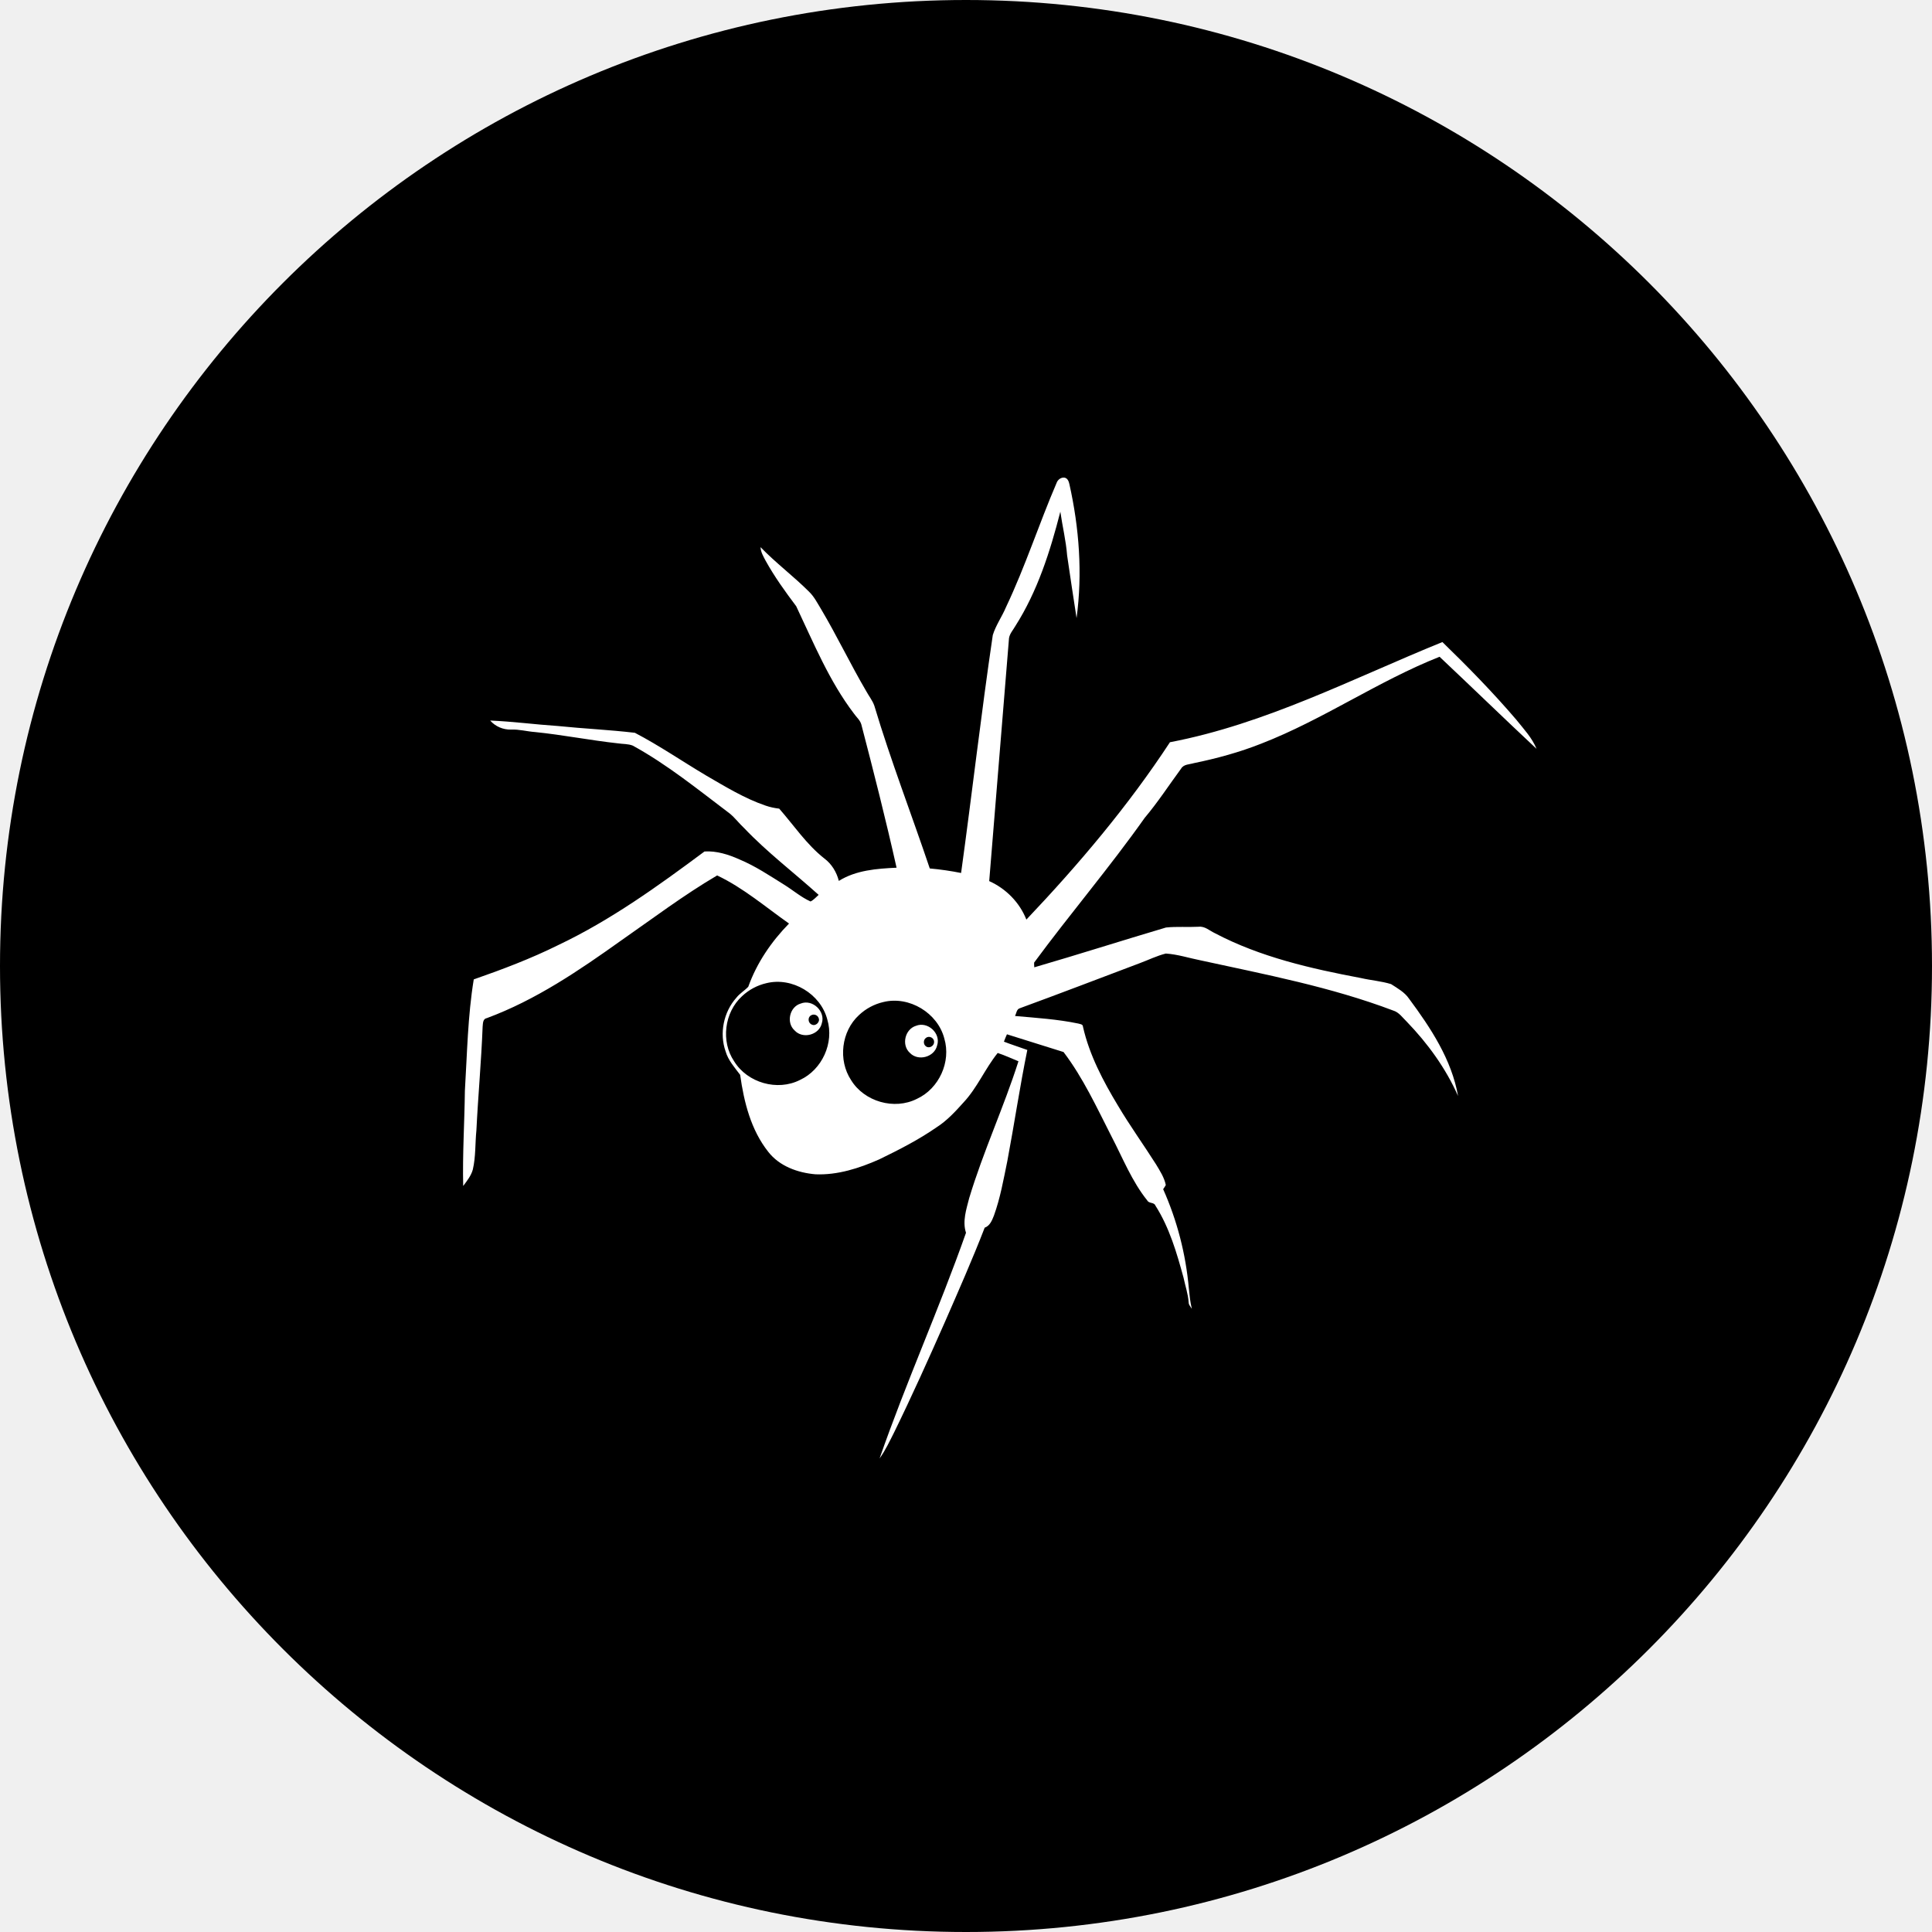
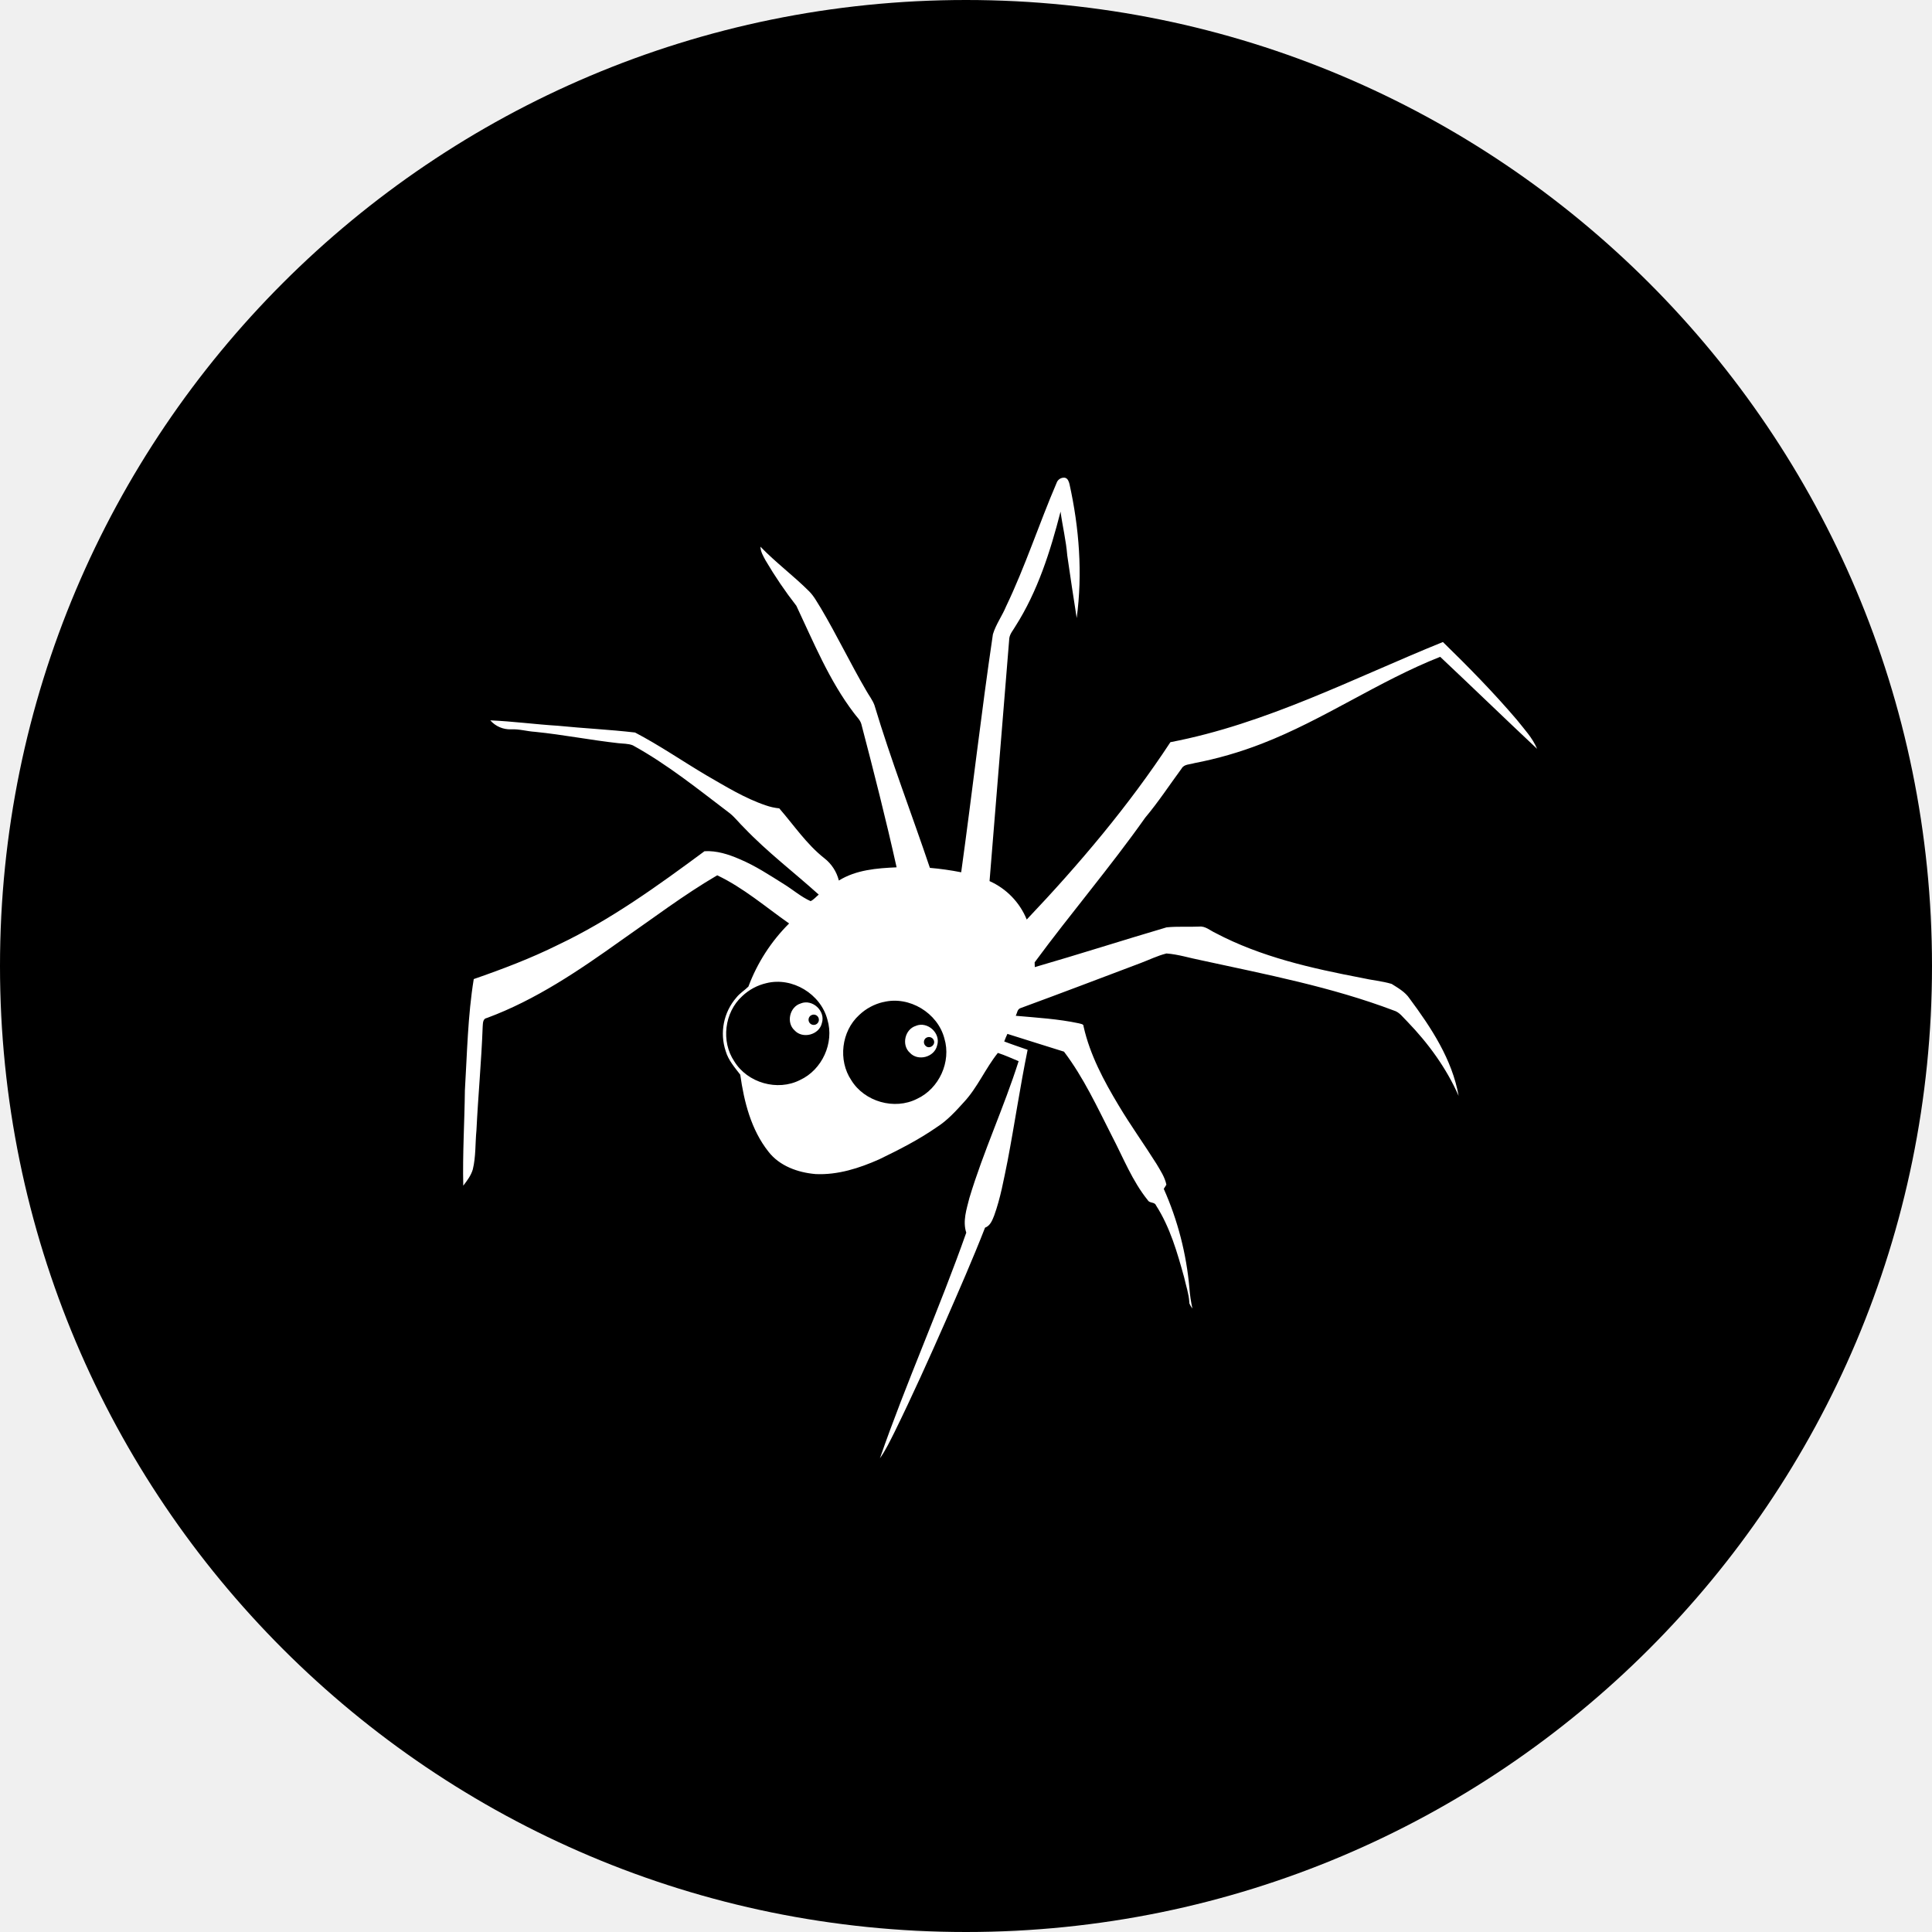
<svg xmlns="http://www.w3.org/2000/svg" viewBox="0 0 1024 1024">
-   <style>
-       .st0{fill:#fff}
-    </style>
-   <g id="Icon">
-     <circle id="Background" cx="512" cy="512" r="512" />
-     <path class="st0" d="M560 256c.6-1.8 2.5-3.2 4.4-2.8 1.5.4 2.1 2 2.4 3.4 5.2 23.2 7 47.3 3.8 71-1.7-11.1-3.4-22.1-5-33.2-.6-7.8-2.5-15.5-3.6-23.2-5.4 21.1-12.1 42.2-23.9 60.7-1.2 2.1-2.9 3.9-3.3 6.3-3.5 42.9-7 85.8-10.5 128.8 8.9 4 16.1 11.3 19.7 20.4 27.8-29.3 54-60.3 76.1-94 50.8-9.7 96.9-33.8 144.4-53.1 13.6 13.2 26.9 26.8 39.2 41.2 3.9 4.9 8.3 9.5 10.7 15.4-17.2-16.1-34.2-32.6-51.4-48.8-32.6 12.9-61.7 33.3-94.4 46-11.6 4.6-23.7 7.9-35.9 10.4-2.3.7-5.3.5-6.7 2.9-6.4 8.7-12.3 17.8-19.3 26.1-18.6 26.3-39.5 50.8-58.6 76.7 0 .8 0 1.7.1 2.5 23.4-6.8 46.5-14.2 69.8-21.1 5.7-.6 11.5-.1 17.3-.4 3.3-.4 5.8 2.1 8.6 3.4 24.1 12.7 51 18.8 77.5 23.8 5.2 1.2 10.7 1.6 15.9 3.2 3.4 2.2 7.2 4.3 9.5 7.7 11.5 15.5 22.6 32.3 26 51.6-6.5-14.7-16.1-27.9-27.2-39.4-2.2-2.1-4.1-5-7.2-5.9-33-12.5-67.7-19.1-102.1-26.6-6.1-1.2-12.1-3.2-18.4-3.6-4.8 1.2-9.2 3.4-13.8 5.1-21.2 8-42.3 16.1-63.6 23.9-1.7.5-1.8 2.7-2.5 4.1 11.2 1 22.5 1.7 33.5 4 .9.3 2.5.3 2.5 1.7 3.4 15 10.7 28.8 18.6 41.9 6.3 10.6 13.5 20.6 20.1 31 2.1 3.5 4.4 7 5.2 11-.3.5-1 1.7-1.4 2.2 7.4 16.6 12 34.4 13.6 52.5.4 3.7.7 7.3 1.6 10.9-.5-.9-1.3-1.7-1.6-2.7l-.1-.8c-.3-4.4-1.8-8.7-2.7-13-3.6-13.2-7.5-26.6-14.9-38.2-.7-1.9-3.4-1-4.3-2.7-8.2-10.2-13-22.5-19-34-7.8-15.3-15-31-25.4-44.7-10-3.2-20-6.2-30-9.4-.6 1.3-1.1 2.6-1.6 3.9 4.1 1.6 8.3 2.9 12.4 4.4-4 19.6-6.9 39.3-10.6 58.9-2 9.7-3.7 19.5-7.1 28.9-1 2.5-2.1 5.4-4.9 6.4-6.5 16.8-13.8 33.3-21 49.8-8.7 19.7-17.5 39.3-27 58.7-2.4 4.7-4.6 9.5-7.7 13.8 14-40.3 31.6-79.3 45.8-119.6-2-6.1.2-12.5 1.7-18.4 7.4-24.6 18.3-48 26.1-72.5-3.7-1.5-7.3-3.2-11-4.4-6.7 8.3-10.8 18.4-18.1 26.2-4.3 4.8-8.8 9.7-14.3 13.2-9.5 6.6-19.9 11.9-30.4 17-10.6 4.7-22.1 8.4-33.8 7.9-9.4-.8-19.1-4.3-25-11.9-9.2-11.6-12.9-26.4-14.9-40.8-2.9-3.9-6.3-7.6-7.7-12.4-3.4-9.6-1.1-20.9 5.7-28.5 1.8-2.3 4.3-3.7 6.3-5.8 4.5-12.6 12.2-23.9 21.6-33.5-12.5-8.8-24.2-18.9-38.1-25.5-17.7 10.4-34.1 22.8-50.9 34.5-22.3 15.9-45.2 31.5-71.1 41.1-2.3.4-2.1 2.9-2.3 4.6-.7 18.3-2.4 36.6-3.3 54.9-.7 6.9-.3 14-1.9 20.8-.9 3.3-3.1 6-5.1 8.7-.4-16.8.7-33.7.9-50.5 1.2-19.7 1.5-39.5 4.7-59 15.2-5.3 30.3-11 44.8-18.2 27.8-13.2 52.9-31.3 77.5-49.6 6.4-.4 12.7 1.6 18.5 4.2 8.4 3.5 16 8.6 23.7 13.4 4.7 2.9 8.9 6.6 14 8.9 1.7-.8 2.9-2.3 4.3-3.5-13.1-11.8-27.2-22.5-39.4-35.3-2.7-2.5-4.9-5.5-7.7-7.8-16.7-12.6-33-25.9-51.4-36-2.5-1-5.2-.8-7.8-1.2-14.7-1.6-29.2-4.5-44-6-4.3-.3-8.4-1.5-12.7-1.3-4.2.1-8.3-1.6-11.1-4.8 12 .5 23.9 2.1 35.9 2.9 13.6 1.4 27.3 2 40.8 3.6 13 6.8 25.1 15.1 37.7 22.6 10.2 5.9 20.4 12.2 31.6 16 2.3.8 4.7 1.3 7.2 1.6 7.8 8.9 14.5 19 23.9 26.4 3.9 2.9 6.5 7.2 7.7 11.9 9.1-5.7 20.1-6.5 30.6-7-5.7-25.5-12.1-50.7-18.7-76-.7-2.3-2.6-3.8-3.9-5.7-13.1-17.2-21.4-37.5-30.6-56.9-5.8-7.7-11.5-15.6-16.2-24.1-1.2-2.3-2.6-4.6-2.7-7.2 8.1 8.4 17.5 15.4 25.7 23.6 2.7 2.6 4.4 6 6.3 9.1 8.5 14.3 15.6 29.3 24 43.6 1.4 2.6 3.3 4.9 4.3 7.7 8.7 29.1 19.7 57.5 29.4 86.3 5.6.5 11.1 1.3 16.6 2.4 5.8-42 10.6-84.2 16.8-126.1 1.6-5.2 4.9-9.8 7-14.8 10.3-21.7 17.5-44.2 26.8-65.8zM406.2 521.1c-4.8 1.1-9.3 3.5-12.9 6.9-9.4 8.6-11.3 24-4.2 34.5 7 11.4 22.9 16 34.9 9.9 11.7-5.4 18.2-19.6 14.5-32-3.5-13.6-18.6-22.7-32.3-19.3zm62 10c-4.8 1.1-9.3 3.5-12.9 6.9-9.4 8.6-11.2 23.9-4.2 34.5 7 11.4 22.9 16 34.9 9.9 11.7-5.4 18.2-19.6 14.5-32-3.5-13.5-18.6-22.7-32.3-19.3z" />
-     <path class="st0" d="M424.4 531.9c6.2-2.5 13.2 4.1 11.2 10.4-1.4 6.3-10.2 8.6-14.5 3.8-4.5-4.1-2.6-12.5 3.3-14.2zm5.4 6.3c-1.9 1.1-1.5 4.2.6 4.9 2 .9 4.4-1.5 3.5-3.5-.5-1.6-2.6-2.4-4.1-1.4zm55.7 5.5c6.2-2.5 13.3 4 11.2 10.4-1.4 6.2-10.1 8.6-14.5 3.9-4.5-4.1-2.6-12.5 3.3-14.3zm5.3 6.4c-1.5 1-1.5 3.5 0 4.5 1.7 1.3 4.3-.2 4.3-2.3.1-2.1-2.5-3.6-4.3-2.2z" />
-   </g>
+   <circle cx="512" cy="512" r="512" />
+   <path d="M560 256a4.1 4.1 0 0 1 4.44-2.79c1.51.36 2.08 2 2.41 3.36 5.15 23.23 7 47.35 3.82 71-1.72-11.05-3.43-22.1-5-33.17-.62-7.82-2.5-15.45-3.56-23.23-5.42 21.1-12.1 42.21-23.89 60.72-1.16 2.06-2.92 3.94-3.27 6.35q-5.24 64.4-10.47 128.76a38 38 0 0 1 19.71 20.37c27.79-29.27 54-60.27 76.15-94 50.76-9.71 96.92-33.84 144.43-53.09 13.58 13.23 26.88 26.79 39.19 41.23 3.87 4.9 8.31 9.55 10.73 15.39-17.21-16.15-34.16-32.59-51.36-48.77-32.64 12.88-61.69 33.32-94.45 46a205.93 205.93 0 0 1-35.95 10.37c-2.28.73-5.34.47-6.66 2.85-6.37 8.65-12.32 17.75-19.27 26.01-18.58 26.29-39.54 50.8-58.62 76.71q0 1.24.08 2.52c23.36-6.76 46.51-14.2 69.84-21.07 5.73-.6 11.53-.14 17.3-.41 3.27-.36 5.81 2.1 8.6 3.38 24.09 12.72 51 18.75 77.53 23.82 5.24 1.22 10.67 1.64 15.86 3.18 3.45 2.18 7.2 4.27 9.51 7.75 11.51 15.49 22.57 32.27 26 51.6-6.47-14.72-16.06-27.85-27.2-39.39-2.24-2.14-4.07-5-7.22-5.88-33-12.49-67.71-19.13-102.05-26.61-6.13-1.19-12.13-3.15-18.38-3.6-4.77 1.18-9.18 3.38-13.76 5.1-21.18 8-42.34 16.06-63.58 23.86-1.74.53-1.79 2.66-2.53 4.07 11.2 1 22.47 1.65 33.49 4 .89.33 2.53.26 2.45 1.67 3.36 15 10.73 28.76 18.6 41.86 6.31 10.58 13.52 20.58 20.07 31 2.05 3.49 4.42 7 5.22 11l-1.39 2.2a164.73 164.73 0 0 1 13.59 52.53 75 75 0 0 0 1.6 10.92 13.13 13.13 0 0 1-1.59-2.68l-.06-.82c-.29-4.43-1.77-8.65-2.73-13-3.63-13.17-7.48-26.6-14.92-38.2-.74-1.94-3.36-1-4.34-2.72-8.23-10.17-13-22.5-19-34-7.79-15.27-15-31-25.43-44.75-10-3.19-20-6.19-30-9.42Q533 550 532.26 552c4.09 1.58 8.26 2.94 12.4 4.41-4 19.57-6.88 39.33-10.63 58.94-2 9.71-3.7 19.55-7.09 28.9-1 2.52-2.07 5.43-4.85 6.44-6.55 16.78-13.81 33.27-21 49.75-8.68 19.69-17.52 39.33-27 58.65-2.39 4.7-4.63 9.52-7.71 13.82 14-40.31 31.57-79.31 45.76-119.57-2-6.11.17-12.46 1.67-18.42 7.39-24.61 18.33-48 26.08-72.47-3.66-1.53-7.26-3.17-11-4.39-6.67 8.32-10.79 18.39-18.1 26.21-4.35 4.8-8.77 9.66-14.29 13.16-9.55 6.65-19.95 11.93-30.42 17-10.6 4.73-22.07 8.41-33.82 7.85-9.36-.8-19.11-4.26-25-11.92-9.16-11.59-12.9-26.38-14.91-40.75-2.94-3.87-6.29-7.63-7.69-12.42a29.2 29.2 0 0 1 5.68-28.52c1.79-2.26 4.3-3.75 6.33-5.76a93.22 93.22 0 0 1 21.57-33.45c-12.49-8.78-24.22-18.93-38.1-25.53-17.72 10.37-34.08 22.82-50.93 34.51-22.29 15.9-45.24 31.52-71.08 41.09-2.32.36-2.14 2.85-2.3 4.63-.67 18.32-2.41 36.57-3.3 54.86-.68 6.92-.27 14-1.93 20.77-.93 3.26-3.05 6-5.06 8.65-.4-16.84.67-33.67.86-50.51 1.19-19.68 1.52-39.5 4.7-59 15.23-5.28 30.32-11 44.78-18.19 27.82-13.2 52.85-31.34 77.52-49.58 6.44-.37 12.7 1.64 18.54 4.17 8.41 3.52 16 8.55 23.71 13.38 4.7 2.91 8.91 6.64 14 8.91 1.67-.8 2.88-2.31 4.3-3.46-13.09-11.8-27.19-22.51-39.4-35.27-2.65-2.54-4.88-5.52-7.74-7.84-16.67-12.64-33-25.88-51.39-36-2.46-1-5.2-.84-7.8-1.16-14.71-1.63-29.24-4.52-44-6-4.26-.26-8.4-1.55-12.69-1.33a14 14 0 0 1-11.08-4.76c12 .52 23.91 2.13 35.89 2.87 13.59 1.37 27.27 2 40.85 3.58 13 6.8 25.06 15.13 37.66 22.6 10.23 5.89 20.36 12.2 31.59 16a31.08 31.08 0 0 0 7.18 1.6c7.78 8.94 14.47 19 23.85 26.39a21.57 21.57 0 0 1 7.74 11.86c9.14-5.67 20.12-6.54 30.61-7-5.65-25.46-12.1-50.75-18.71-76-.66-2.26-2.55-3.85-3.87-5.72-13.13-17.24-21.37-37.45-30.55-56.9A223.33 223.33 0 0 1 405.75 297c-1.22-2.27-2.63-4.6-2.71-7.25 8.09 8.38 17.48 15.35 25.73 23.57 2.66 2.61 4.37 6 6.34 9.09 8.46 14.28 15.62 29.27 24 43.6 1.43 2.57 3.3 4.92 4.35 7.7 8.73 29.1 19.69 57.48 29.4 86.27a154.28 154.28 0 0 1 16.59 2.35c5.83-42 10.59-84.18 16.81-126.14 1.56-5.24 4.91-9.76 7-14.82 10.19-21.23 17.45-43.74 26.74-65.37ZM406.24 521.08a27.54 27.54 0 0 0-12.87 6.92c-9.43 8.57-11.29 24-4.19 34.53 7 11.44 22.93 16 34.88 9.88 11.67-5.39 18.2-19.62 14.48-32-3.54-13.58-18.6-22.74-32.3-19.33Zm62 10a27.52 27.52 0 0 0-12.9 6.94c-9.38 8.58-11.23 23.91-4.16 34.48 7 11.44 22.93 16 34.88 9.9 11.68-5.39 18.21-19.64 14.48-32-3.54-13.55-18.63-22.71-32.32-19.28Zm-43.8.74c6.2-2.47 13.22 4.07 11.18 10.43-1.39 6.25-10.22 8.59-14.51 3.84-4.52-4.09-2.58-12.51 3.31-14.24Zm5.42 6.33a2.74 2.74 0 1 0 4 1.39 2.73 2.73 0 0 0-4.01-1.36Zm55.63 5.54c6.21-2.5 13.26 4 11.21 10.4-1.38 6.23-10.14 8.59-14.45 3.9-4.57-4.08-2.67-12.52 3.22-14.26Zm5.37 6.37a2.75 2.75 0 0 0 0 4.5c1.7 1.33 4.3-.18 4.29-2.25a2.78 2.78 0 0 0-4.31-2.21Z" style="fill:#fff" />
</svg>
